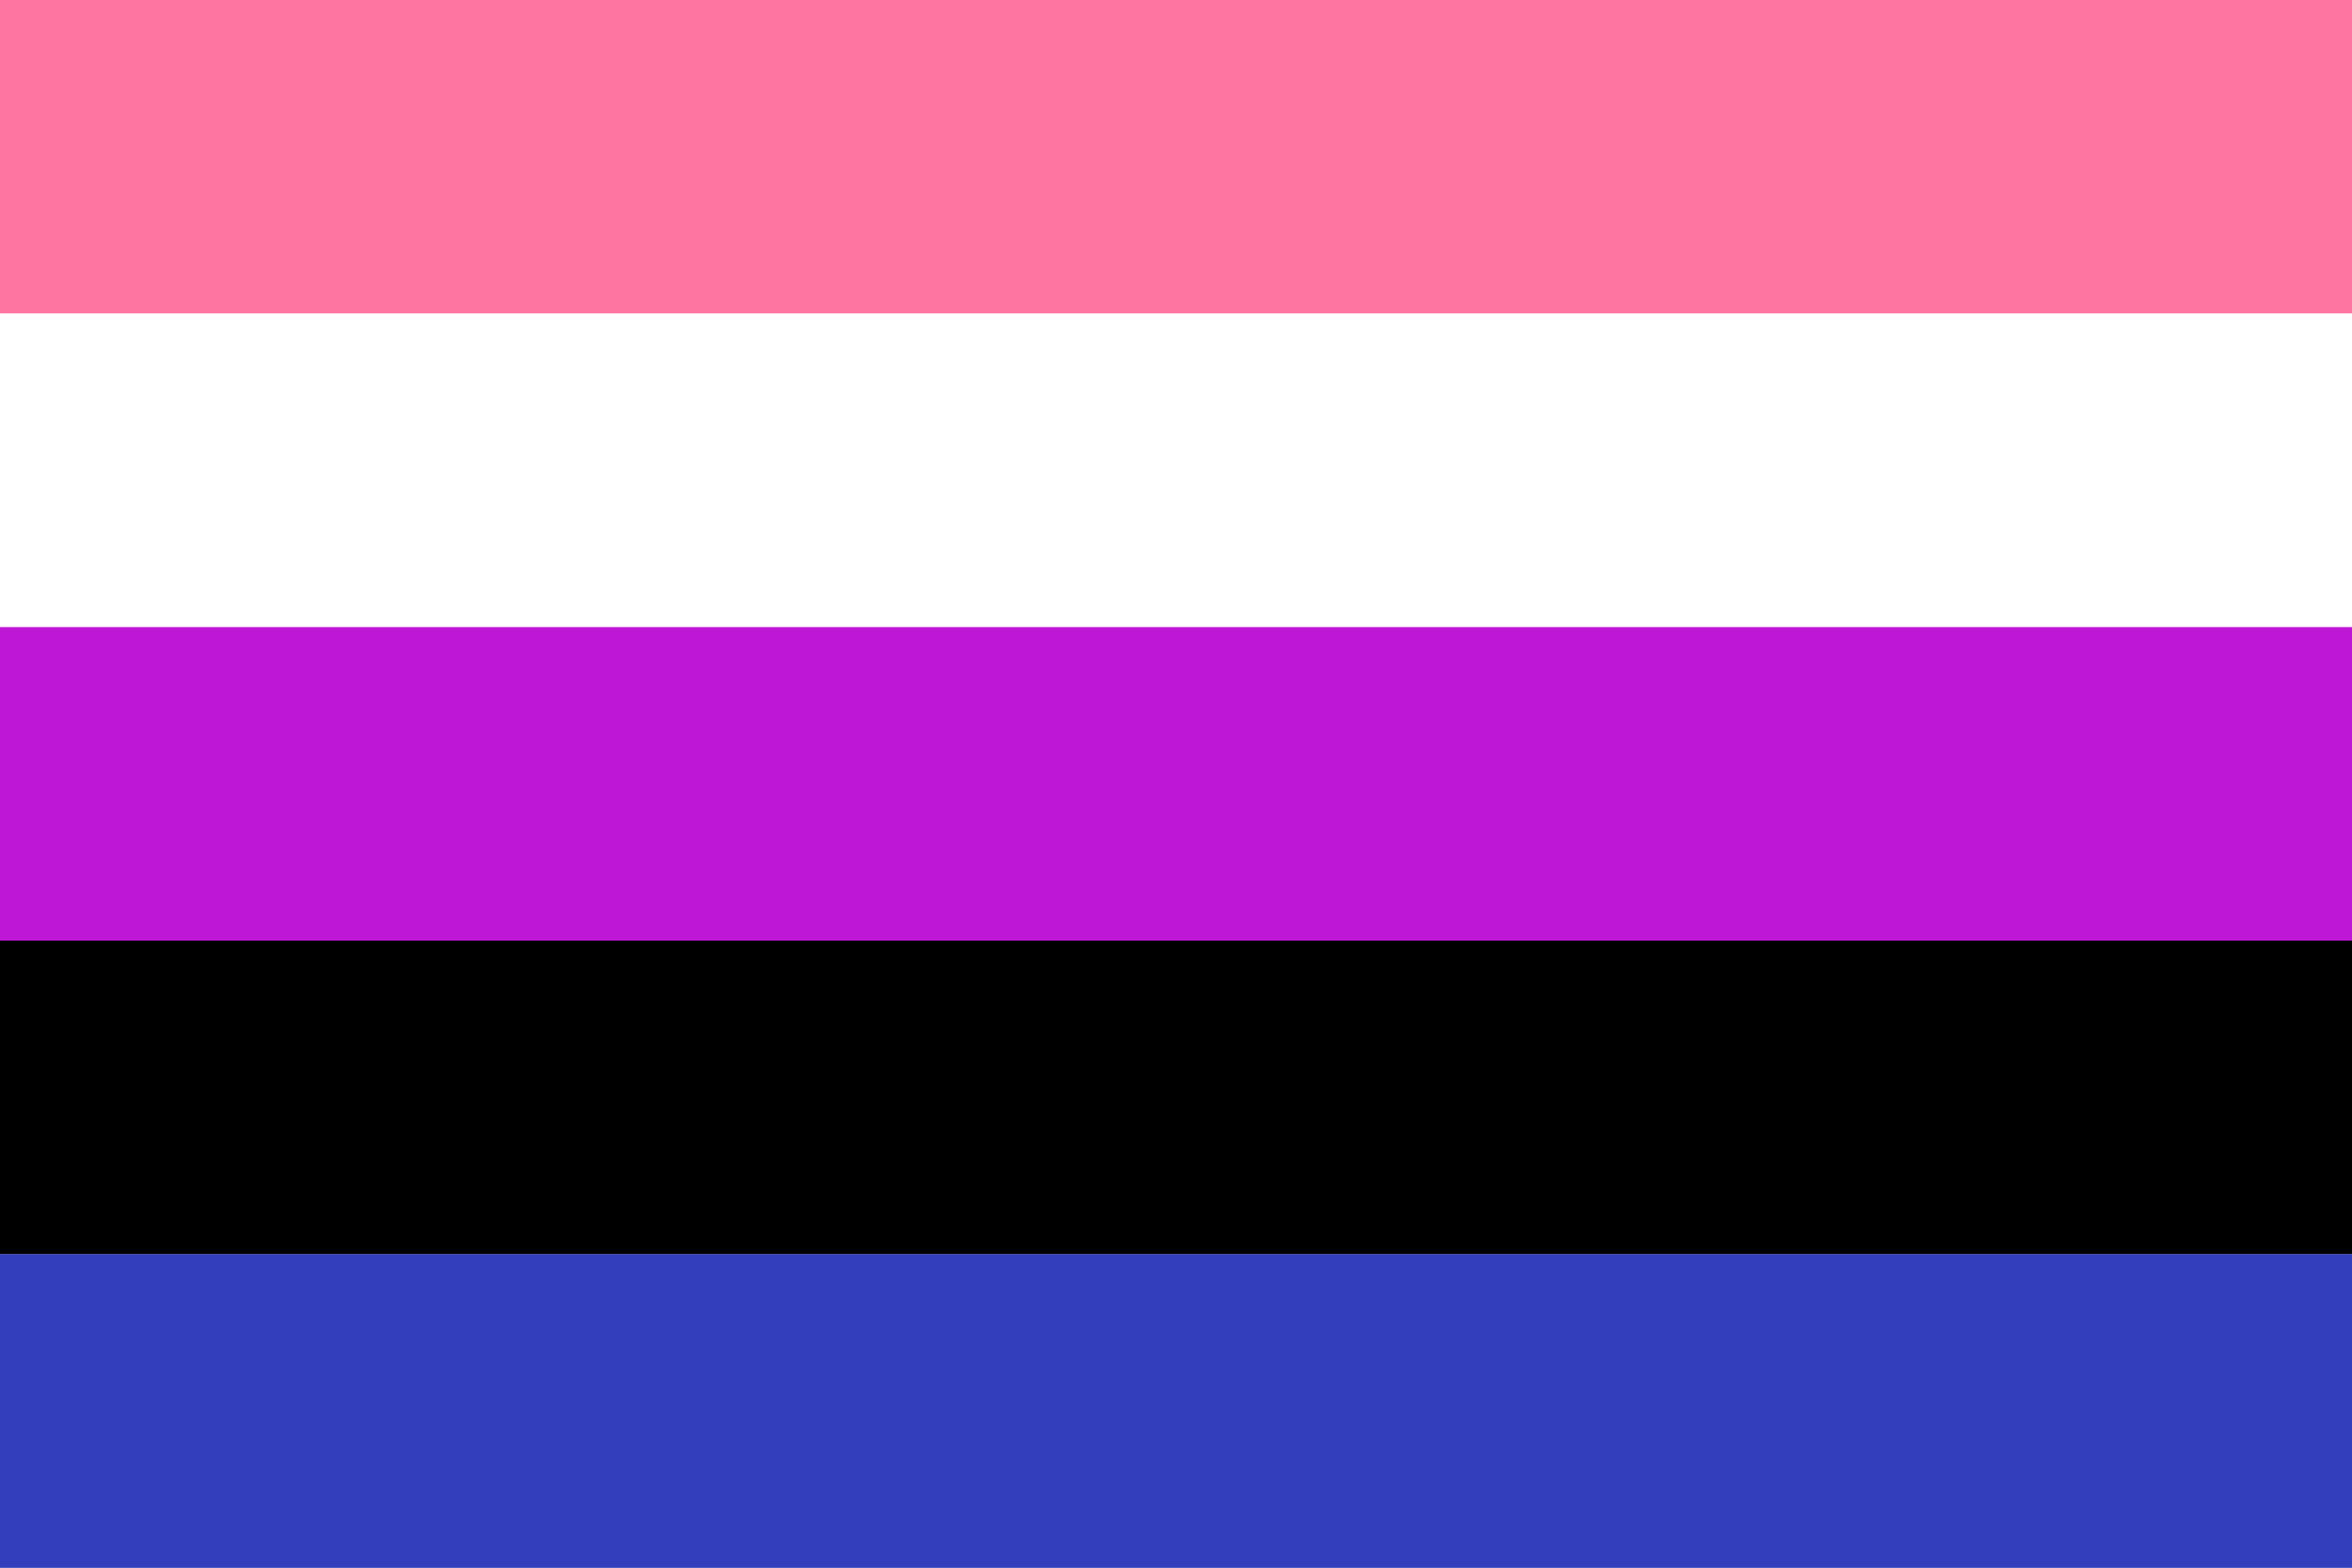
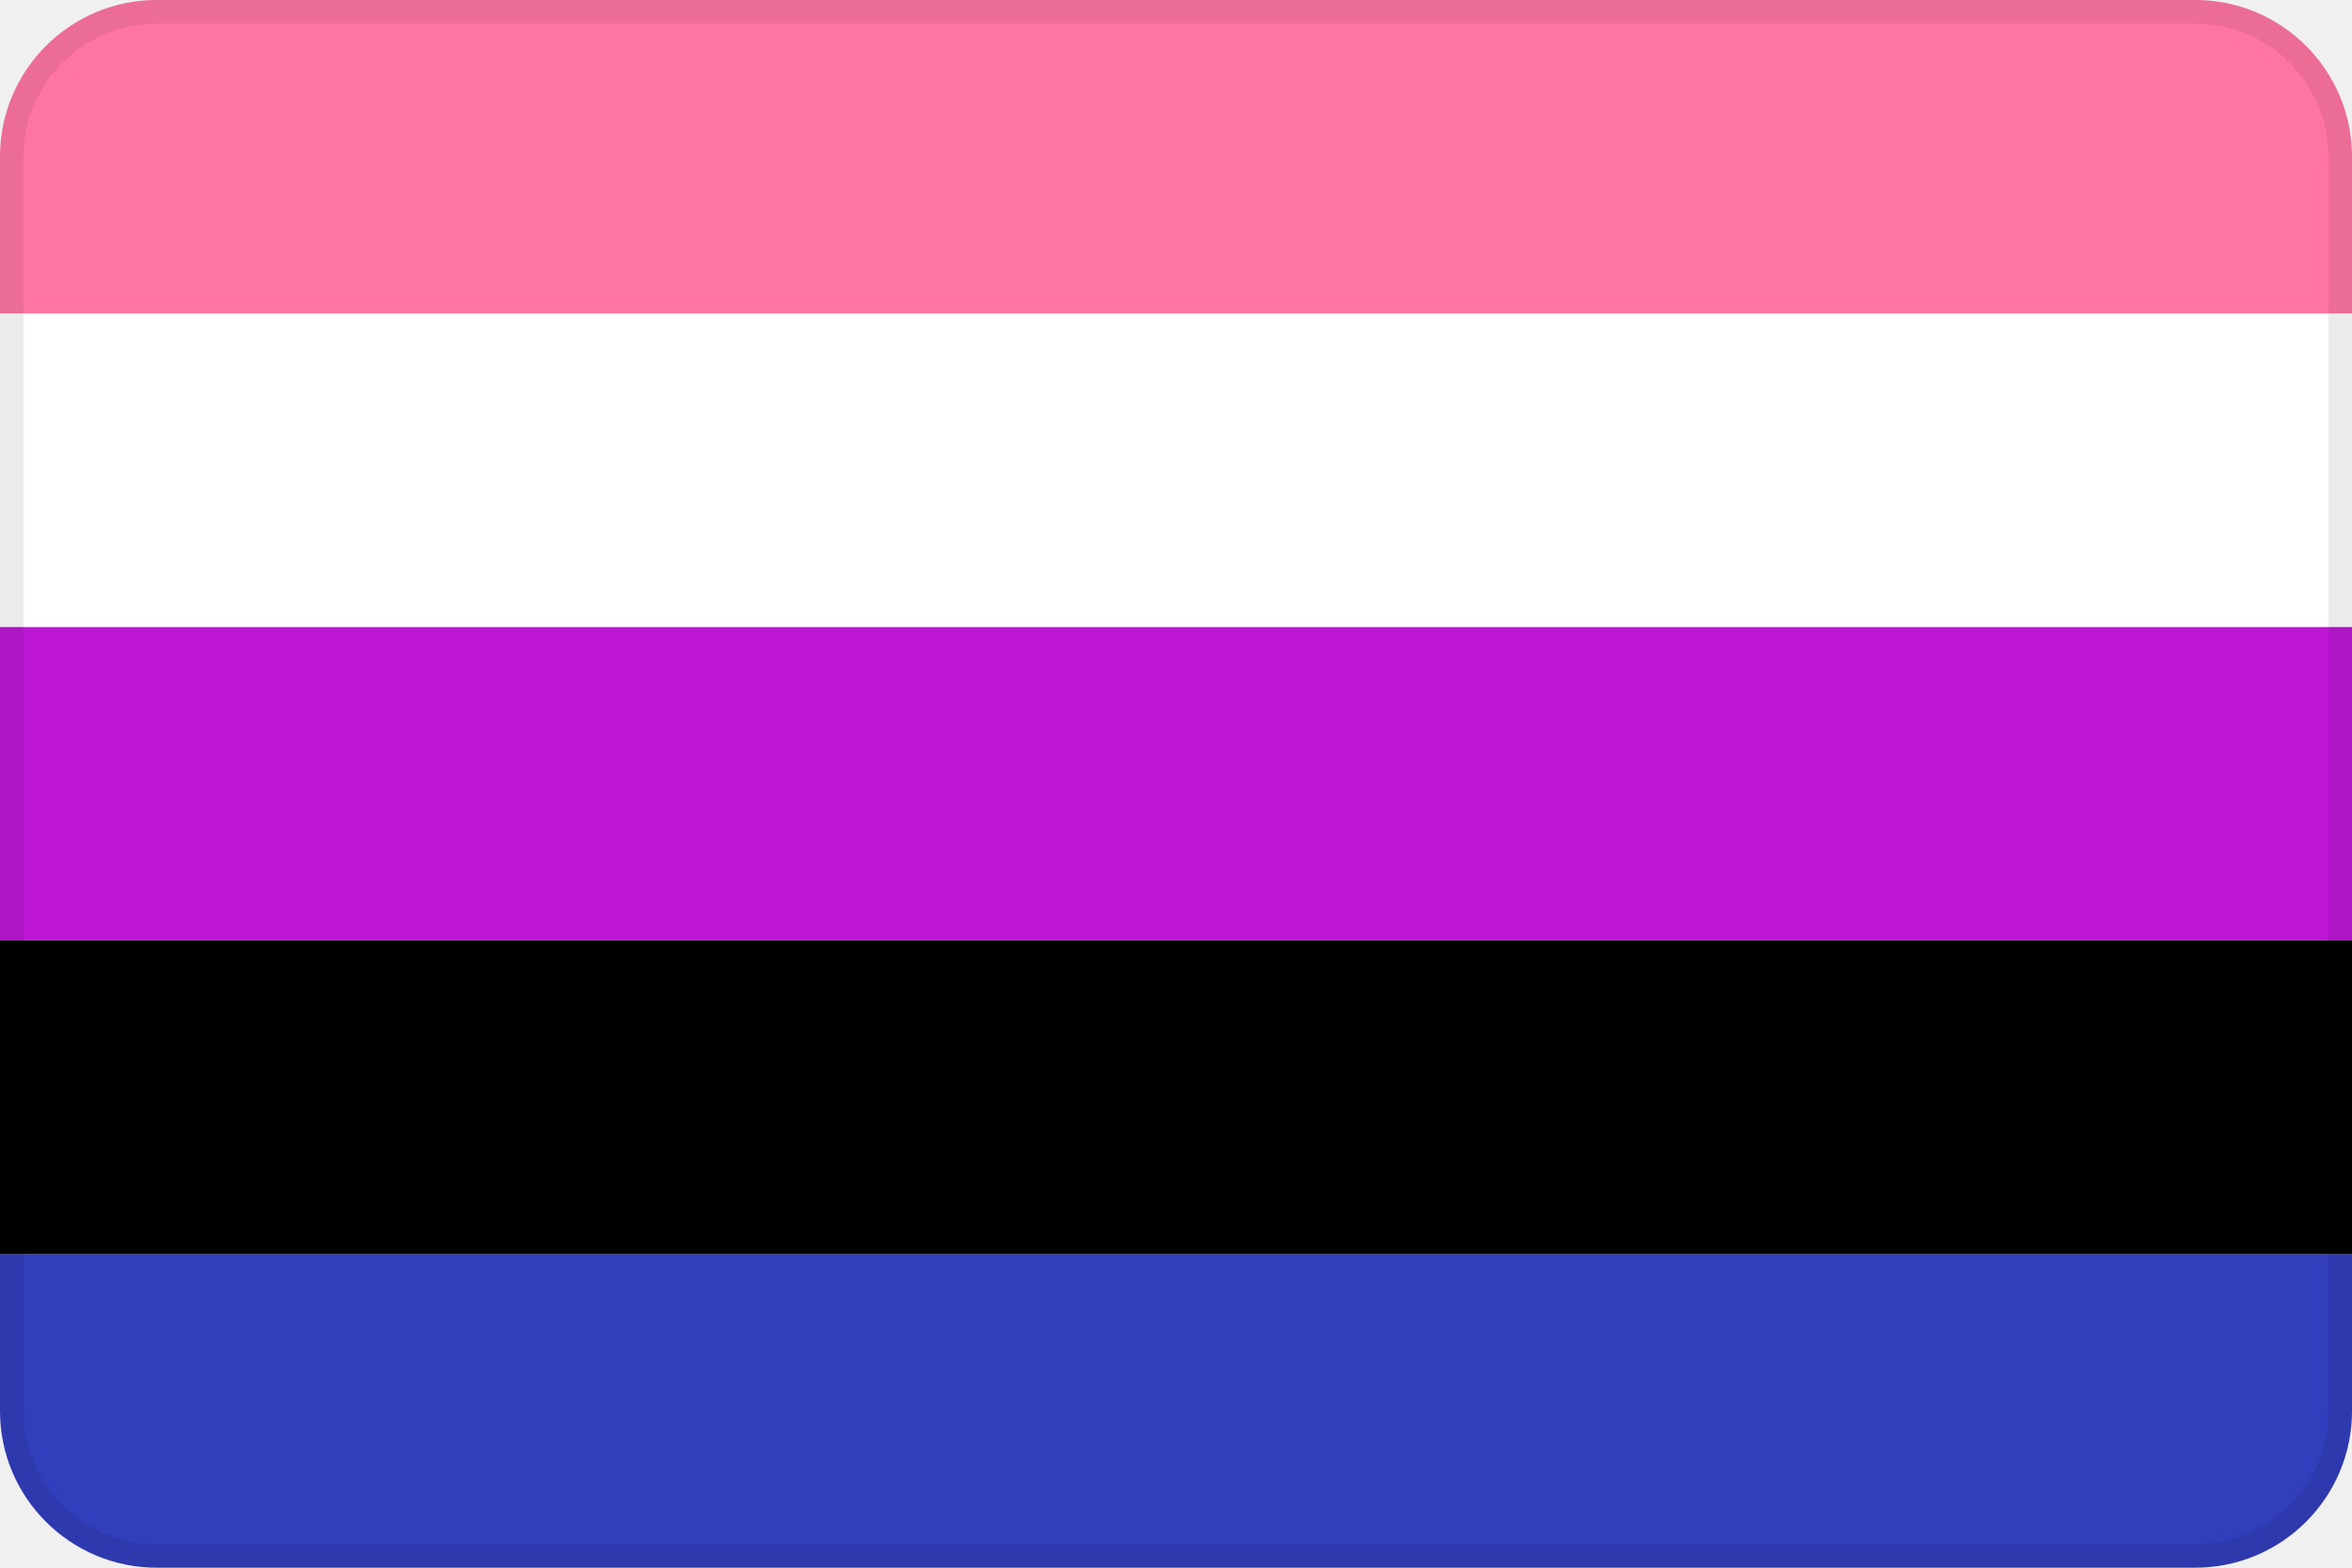
<svg xmlns="http://www.w3.org/2000/svg" viewBox="0 0 150 100" role="img">
-   <rect y="0" width="150" height="20.01" fill="#FF75A2" />
-   <rect y="20" width="150" height="20.01" fill="#FFFFFF" />
-   <rect y="40" width="150" height="20.01" fill="#BE18D6" />
-   <rect y="60" width="150" height="20.01" fill="#000000" />
-   <rect y="80" width="150" height="20.01" fill="#333EBD" />
+   <defs>
+     <clipPath id="flag">
+       <rect width="150" height="100" rx="10" />
+     </clipPath>
+   </defs>
+   <g clip-path="url(#flag)">
+     <rect y="0" width="150" height="20.01" fill="#FF75A2" />
+     <rect y="20" width="150" height="20.01" fill="#FFFFFF" />
+     <rect y="40" width="150" height="20.01" fill="#BE18D6" />
+     <rect y="60" width="150" height="20.01" fill="#000000" />
+     <rect y="80" width="150" height="20.01" fill="#333EBD" />
+   </g>
+   <rect x="0.75" y="0.75" width="148.5" height="98.5" rx="9.25" fill="none" stroke="#000000" stroke-opacity="0.08" stroke-width="1.5" />
</svg>
